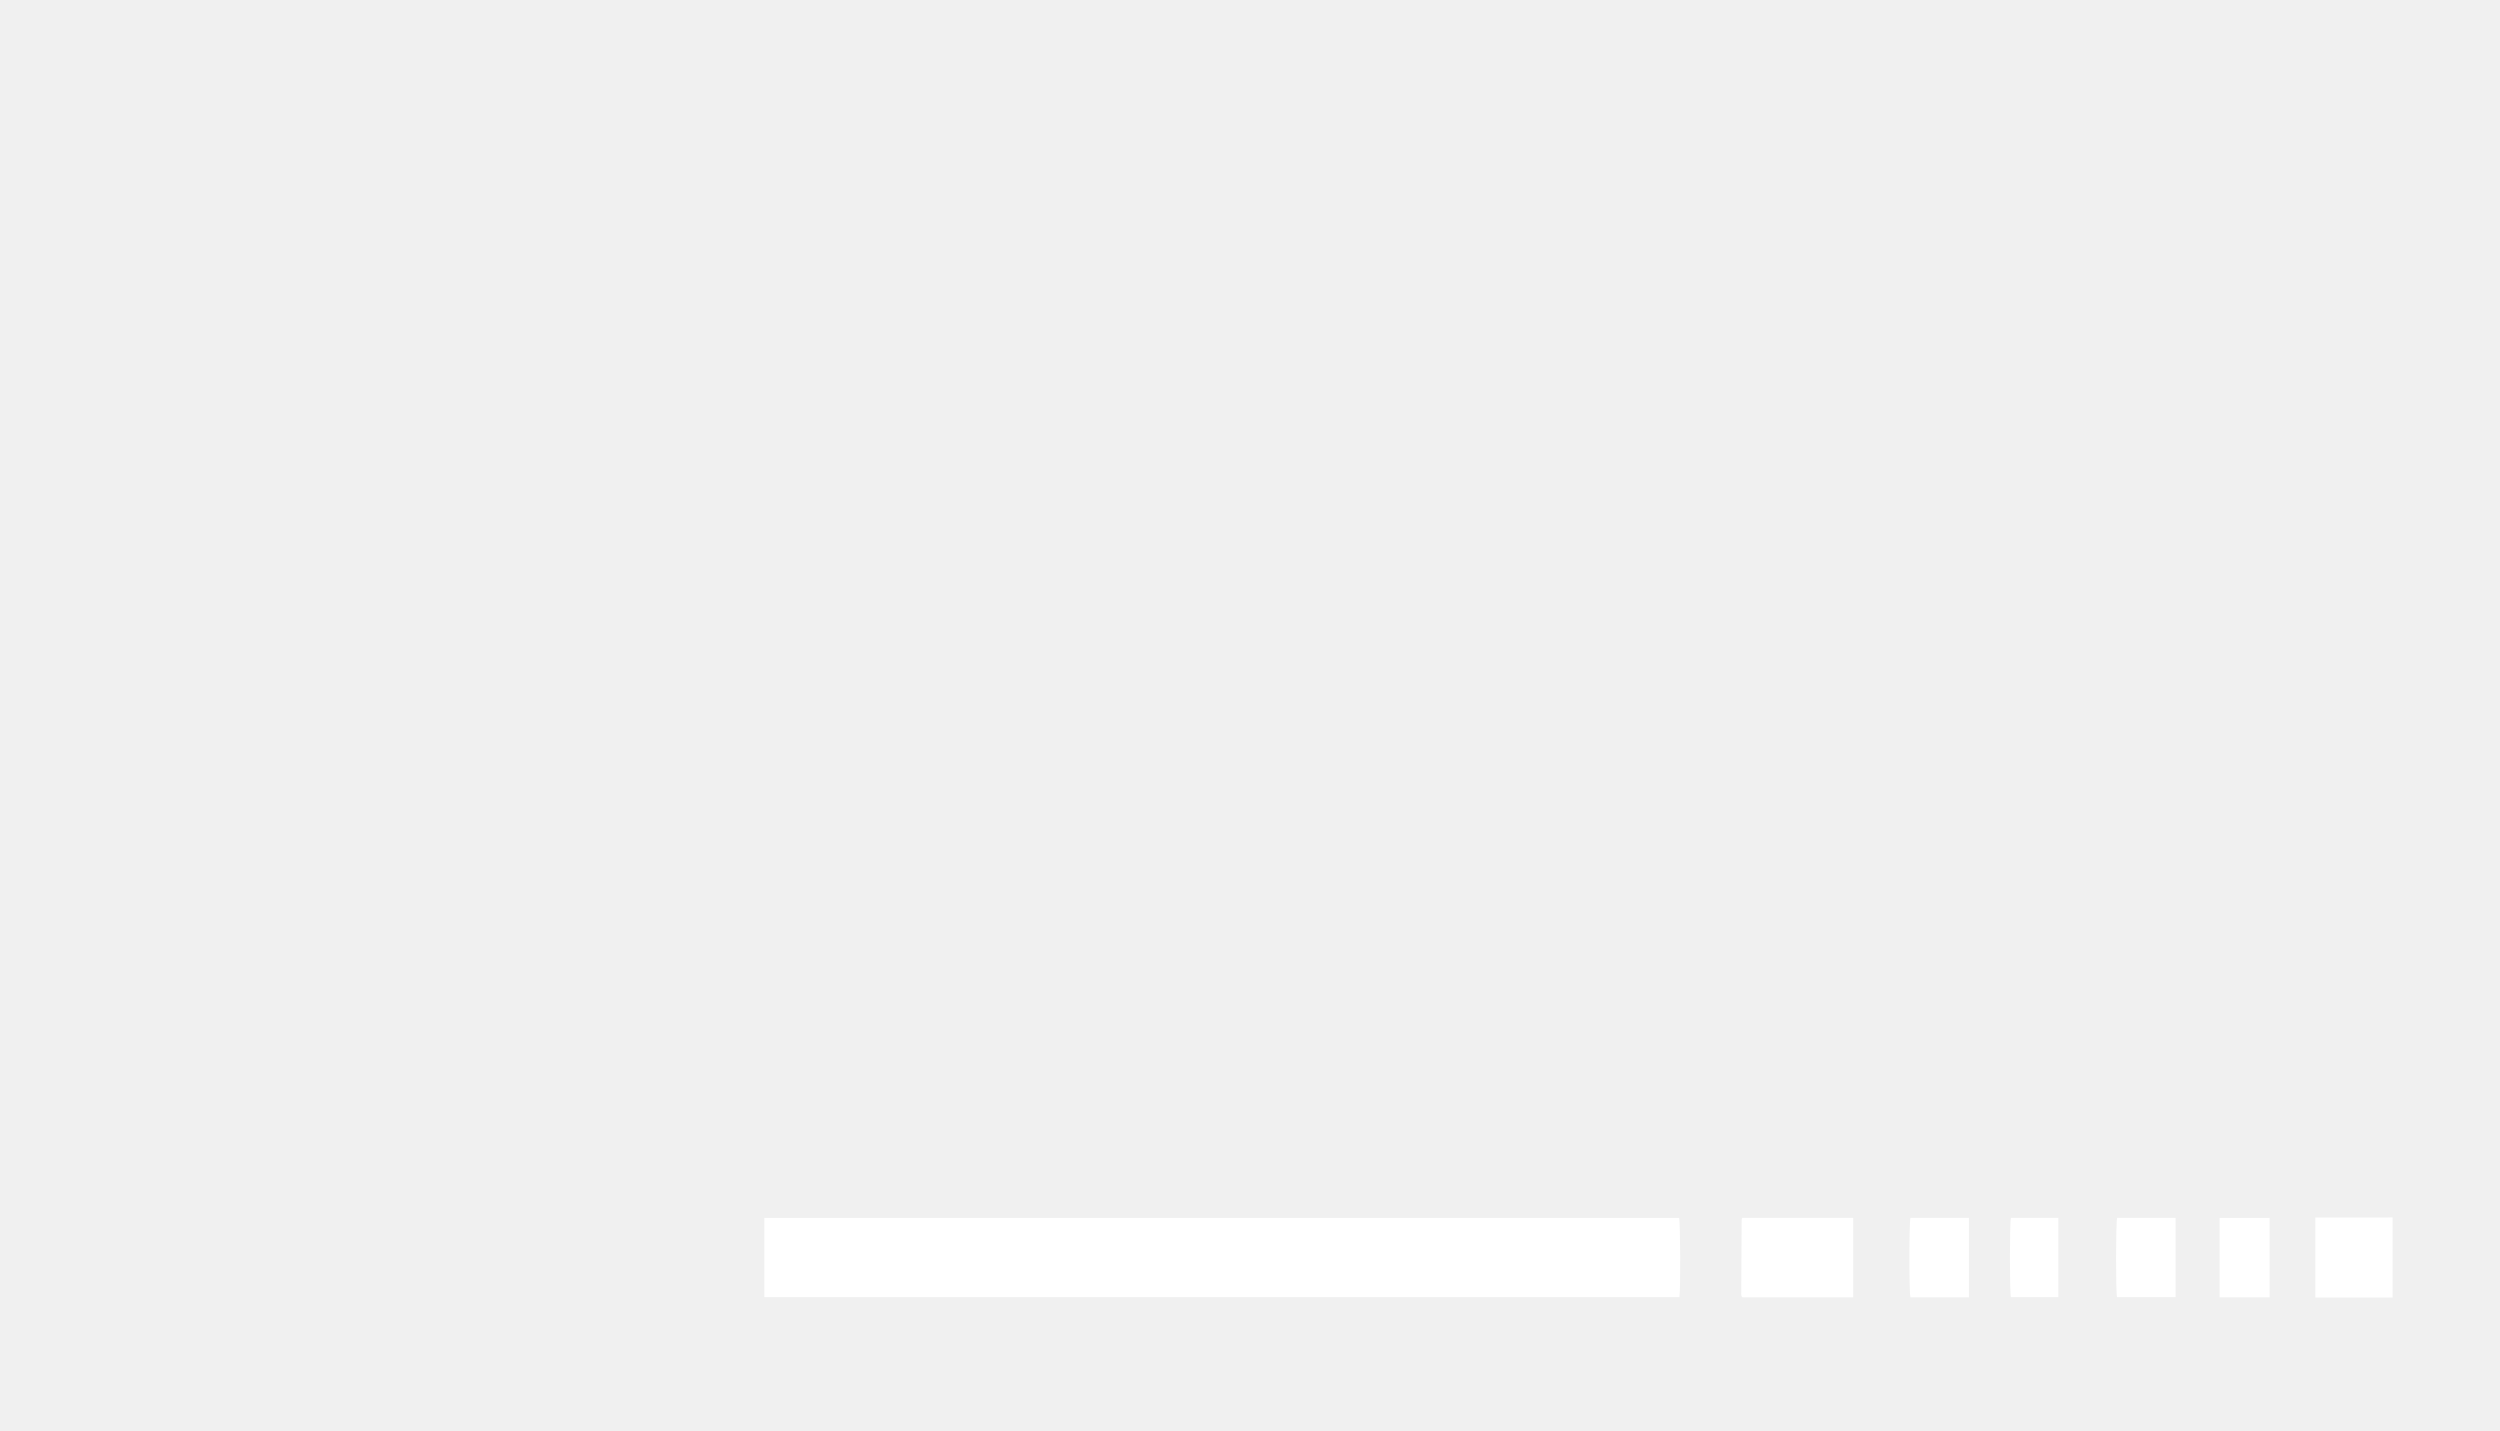
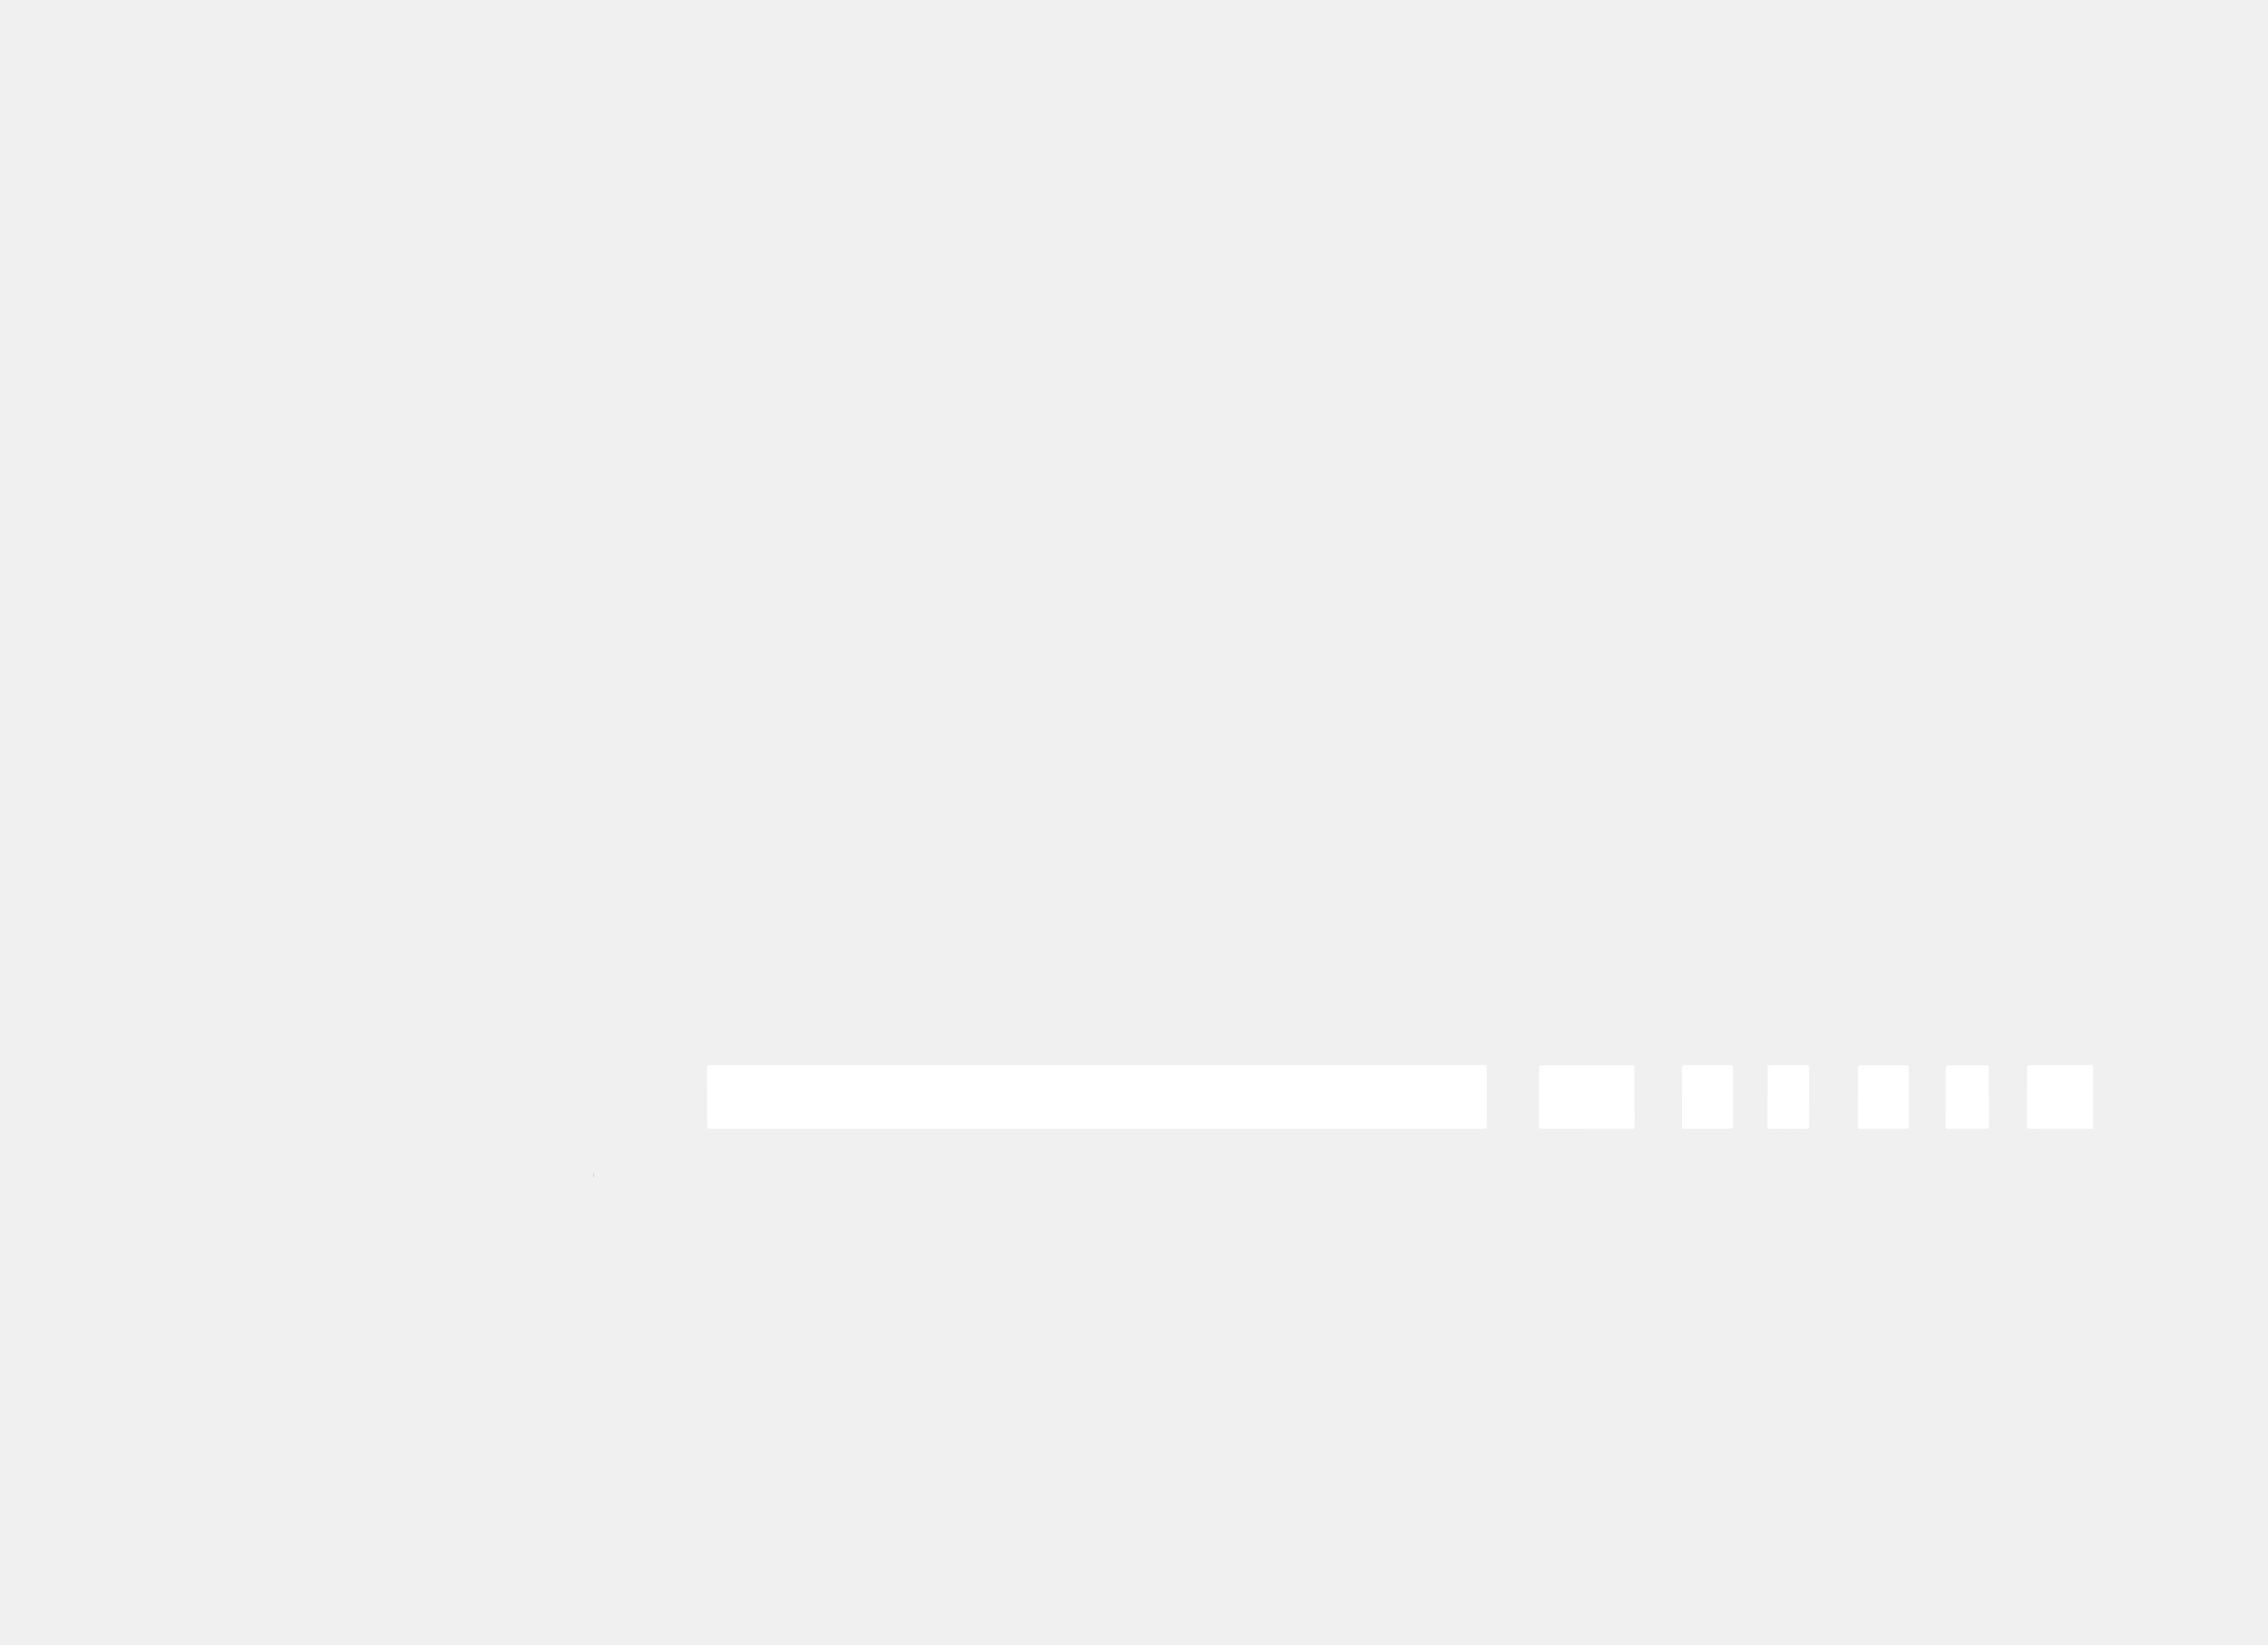
- <svg xmlns="http://www.w3.org/2000/svg" id="Calque_3" data-name="Calque 3" viewBox="0 0 585.65 335.06">
-   <path fill="#FFFFFF" d="m560.49,303.96h-18.1v-18.74c.57,0,1.04,0,1.5,0,5.05,0,10.11,0,15.16,0,.48,0,.96-.03,1.44-.04v18.78Z" />
-   <path fill="#FFFFFF" d="m393.35,285.31c.29.99.36,17.06.07,18.55h-214.36v-18.55h214.29Z" />
-   <path fill="#FFFFFF" d="m434.13,303.91h-25.93c-.08-.07-.11-.1-.14-.13-.03-.03-.07-.06-.08-.1-.03-.17-.08-.34-.08-.51.03-5.82.06-11.63.1-17.45,0-.12.08-.24.14-.42h25.99v18.61Z" />
-   <path fill="#FFFFFF" d="m461.26,303.91h-13.72c-.33-1.03-.33-17.22,0-18.62h13.71v18.62Z" />
-   <path fill="#FFFFFF" d="m509.66,285.3v18.57h-13.72c-.31-1.02-.31-17.14.02-18.57h13.7Z" />
-   <path fill="#FFFFFF" d="m531.67,303.91h-11.71v-18.6h11.71v18.6Z" />
-   <path fill="#FFFFFF" d="m482.2,303.86h-11.12c-.31-.95-.32-17.24,0-18.57h11.11v18.57Z" />
+ <svg xmlns="http://www.w3.org/2000/svg" width="593.99" height="430.53" viewBox="0 0 593.99 430.53">
+   <defs>
+     <style>
+       .cls-1 {
+         opacity: 0;
+       }
+ 
+       .cls-1, .cls-2 {
+         fill: #1d1d1b;
+       }
+ 
+       .cls-3 {
+         fill: #fff;
+       }
+ 
+       .cls-4 {
+         fill: none;
+       }
+     </style>
+   </defs>
+   <g id="Calque_4" data-name="Calque 4">
+     <rect class="cls-4" width="593.99" height="430.53" />
+     <rect class="cls-4" width="593.99" height="430.53" />
+     <rect class="cls-1" width="593.99" height="430.53" />
+   </g>
+   <g id="Calque_3" data-name="Calque 3">
+     <path class="cls-3" d="m548.2,295.58c-4.93,0-9.86,0-14.79,0-.58,0-1.16-.03-1.74,0-.56.03-.81-.14-.81-.72.04-5.06.05-10.12.08-15.18,0-.75.03-.76.98-.76,4.97,0,9.94,0,14.91,0,.45,0,.91-.02,1.36-.04v16.71Z" />
+     <path class="cls-3" d="m185.24,295.35c-.01-5.26-.02-10.51-.05-15.77,0-.48.14-.73.7-.67.25.03.5,0,.75,0,67.07,0,134.14,0,201.21,0,1.5,0,1.55-.35,1.56,1.42,0,4.72,0,9.43,0,14.15,0,.94-.11,1.04-1.09,1.08-.21,0-.41,0-.62,0-66.9,0-133.81,0-200.71,0-.5,0-.99-.02-1.49-.02-.09-.07-.17-.13-.26-.2Z" />
+     <path class="cls-3" d="m415.53,295.57c-3.81,0-7.62,0-11.43,0-1.07,0-1.06-.02-1.06-1.03.02-4.87.04-9.74.06-14.6,0-1.01,0-1.01,1.07-1.01,7.58,0,15.16,0,22.74,0,.21,0,.41,0,.62,0,.37,0,.52.16.51.5,0,.19,0,.39,0,.58,0,4.83.02,9.66.03,14.49,0,.19,0,.39,0,.58.02.41-.21.55-.61.52-.25-.02-.5,0-.75,0-3.73,0-7.46,0-11.18,0h0Z" />
+     <path class="cls-3" d="m440.53,287.34c0-2.51,0-5.02,0-7.53,0-.88.02-.9.95-.9,3.81,0,7.61,0,11.42,0,.95,0,.96.02.96.88,0,4.94,0,9.88,0,14.82,0,.94-.02.95-1.03.95-3.77,0-7.53,0-11.3,0-1.02,0-1.03,0-1.03-.94,0-2.43,0-4.86,0-7.3,0,0,.01,0,.02,0Z" />
+     <path class="cls-3" d="m486.64,287.18c0-2.47,0-4.94,0-7.41,0-.83,0-.84.87-.84,3.81,0,7.62,0,11.43,0,.95,0,.97.02.97.89.01,4.98.02,9.96.01,14.95,0,.8-.02.81-.92.82-3.81,0-7.62,0-11.43,0-.99,0-1-.01-1-.98,0-2.47,0-4.94,0-7.42.02,0,.04,0,.06,0Z" />
+     <path class="cls-3" d="m520.89,287.23c0,2.47,0,4.95,0,7.42,0,.92,0,.93-.91.93-3.19,0-6.38,0-9.57,0-.89,0-.9-.03-.88-.84.14-4.83.04-9.66.06-14.49,0-.15,0-.31,0-.46q.01-.84.86-.86c.25,0,.5,0,.75,0,2.9,0,5.8,0,8.7,0,.94,0,.96.02.96.89.01,2.47,0,4.95,0,7.42,0,0,.02,0,.03,0Z" />
+     <path class="cls-3" d="m462.94,287.22c0-2.47,0-4.94,0-7.41,0-.88.02-.89.96-.89,3.02,0,6.04.01,9.06-.02.66,0,.84.2.84.8-.02,5.02,0,10.04.01,15.05,0,.55-.1.84-.8.83-3.1-.03-6.21-.03-9.31,0-.71,0-.8-.29-.79-.84.02-2.51.01-5.02.01-7.53h.02Z" />
+     <path class="cls-2" d="m155.54,307.3v.9s-.03,0-.04,0v-.93s.03.02.04.03Z" />
+     <path class="cls-3" d="m185.24,295.35c.09.07.17.13.26.2-.19.05-.29,0-.26-.2Z" />
+   </g>
</svg>
